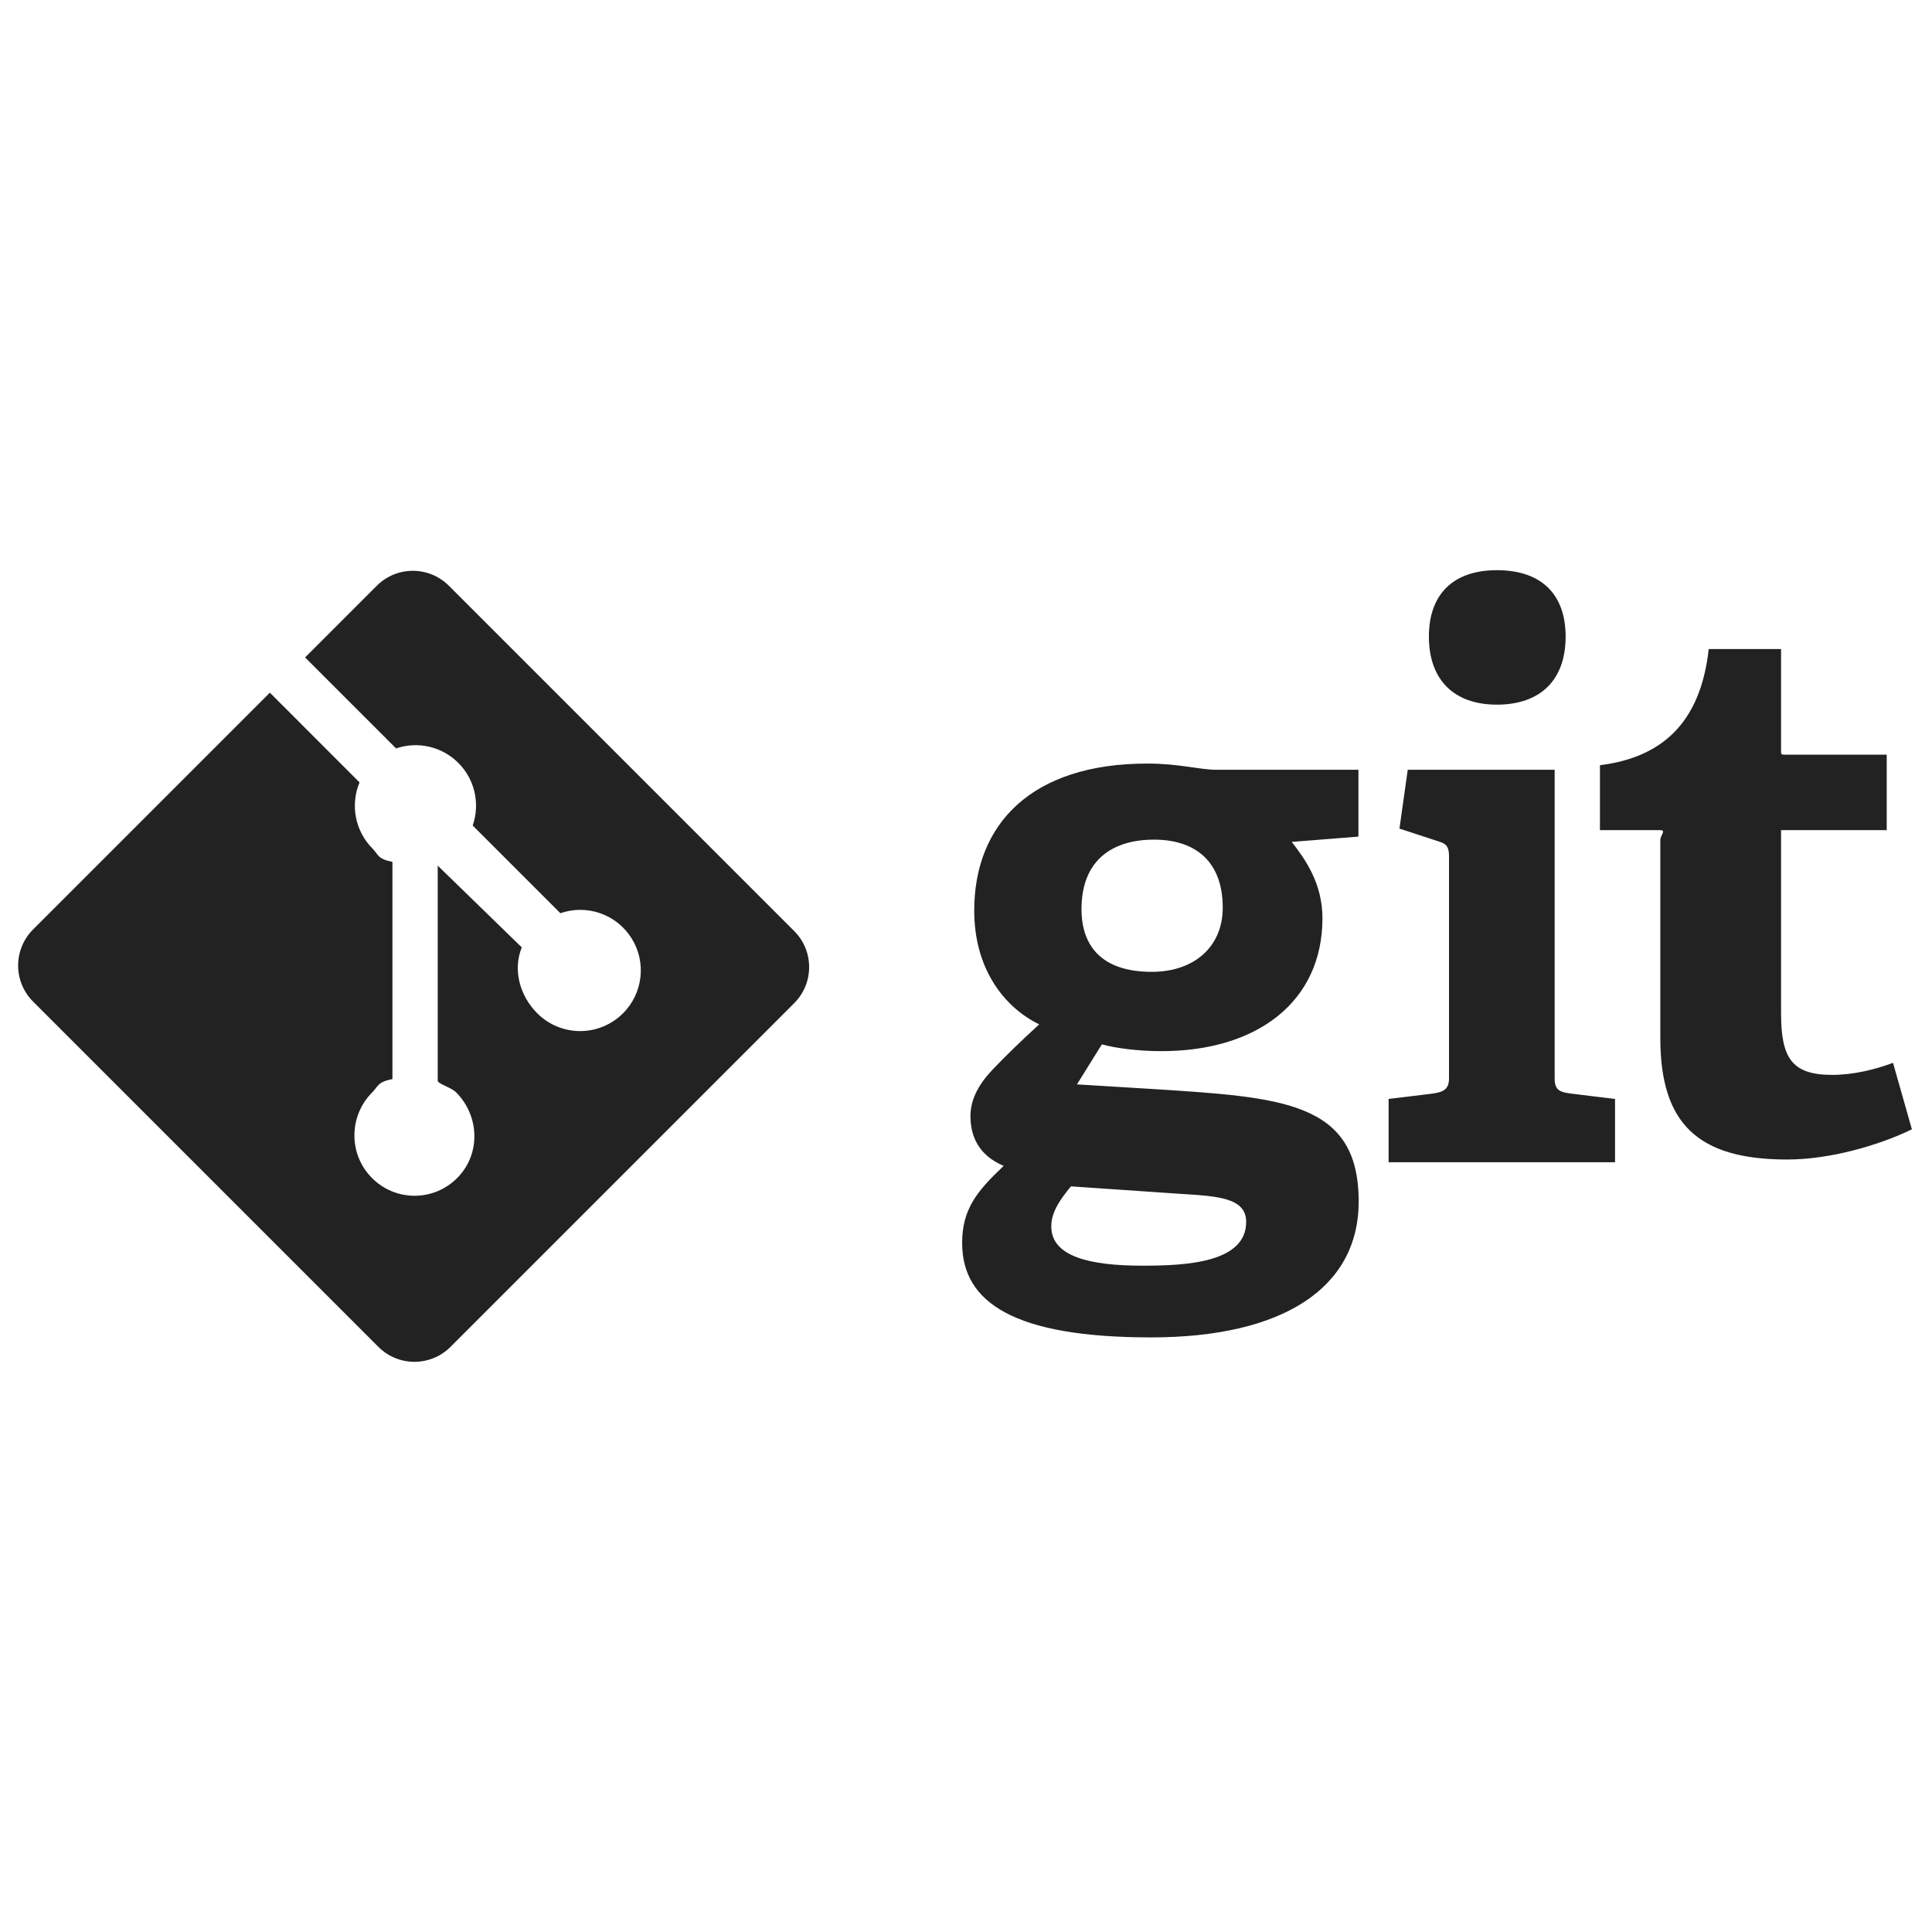
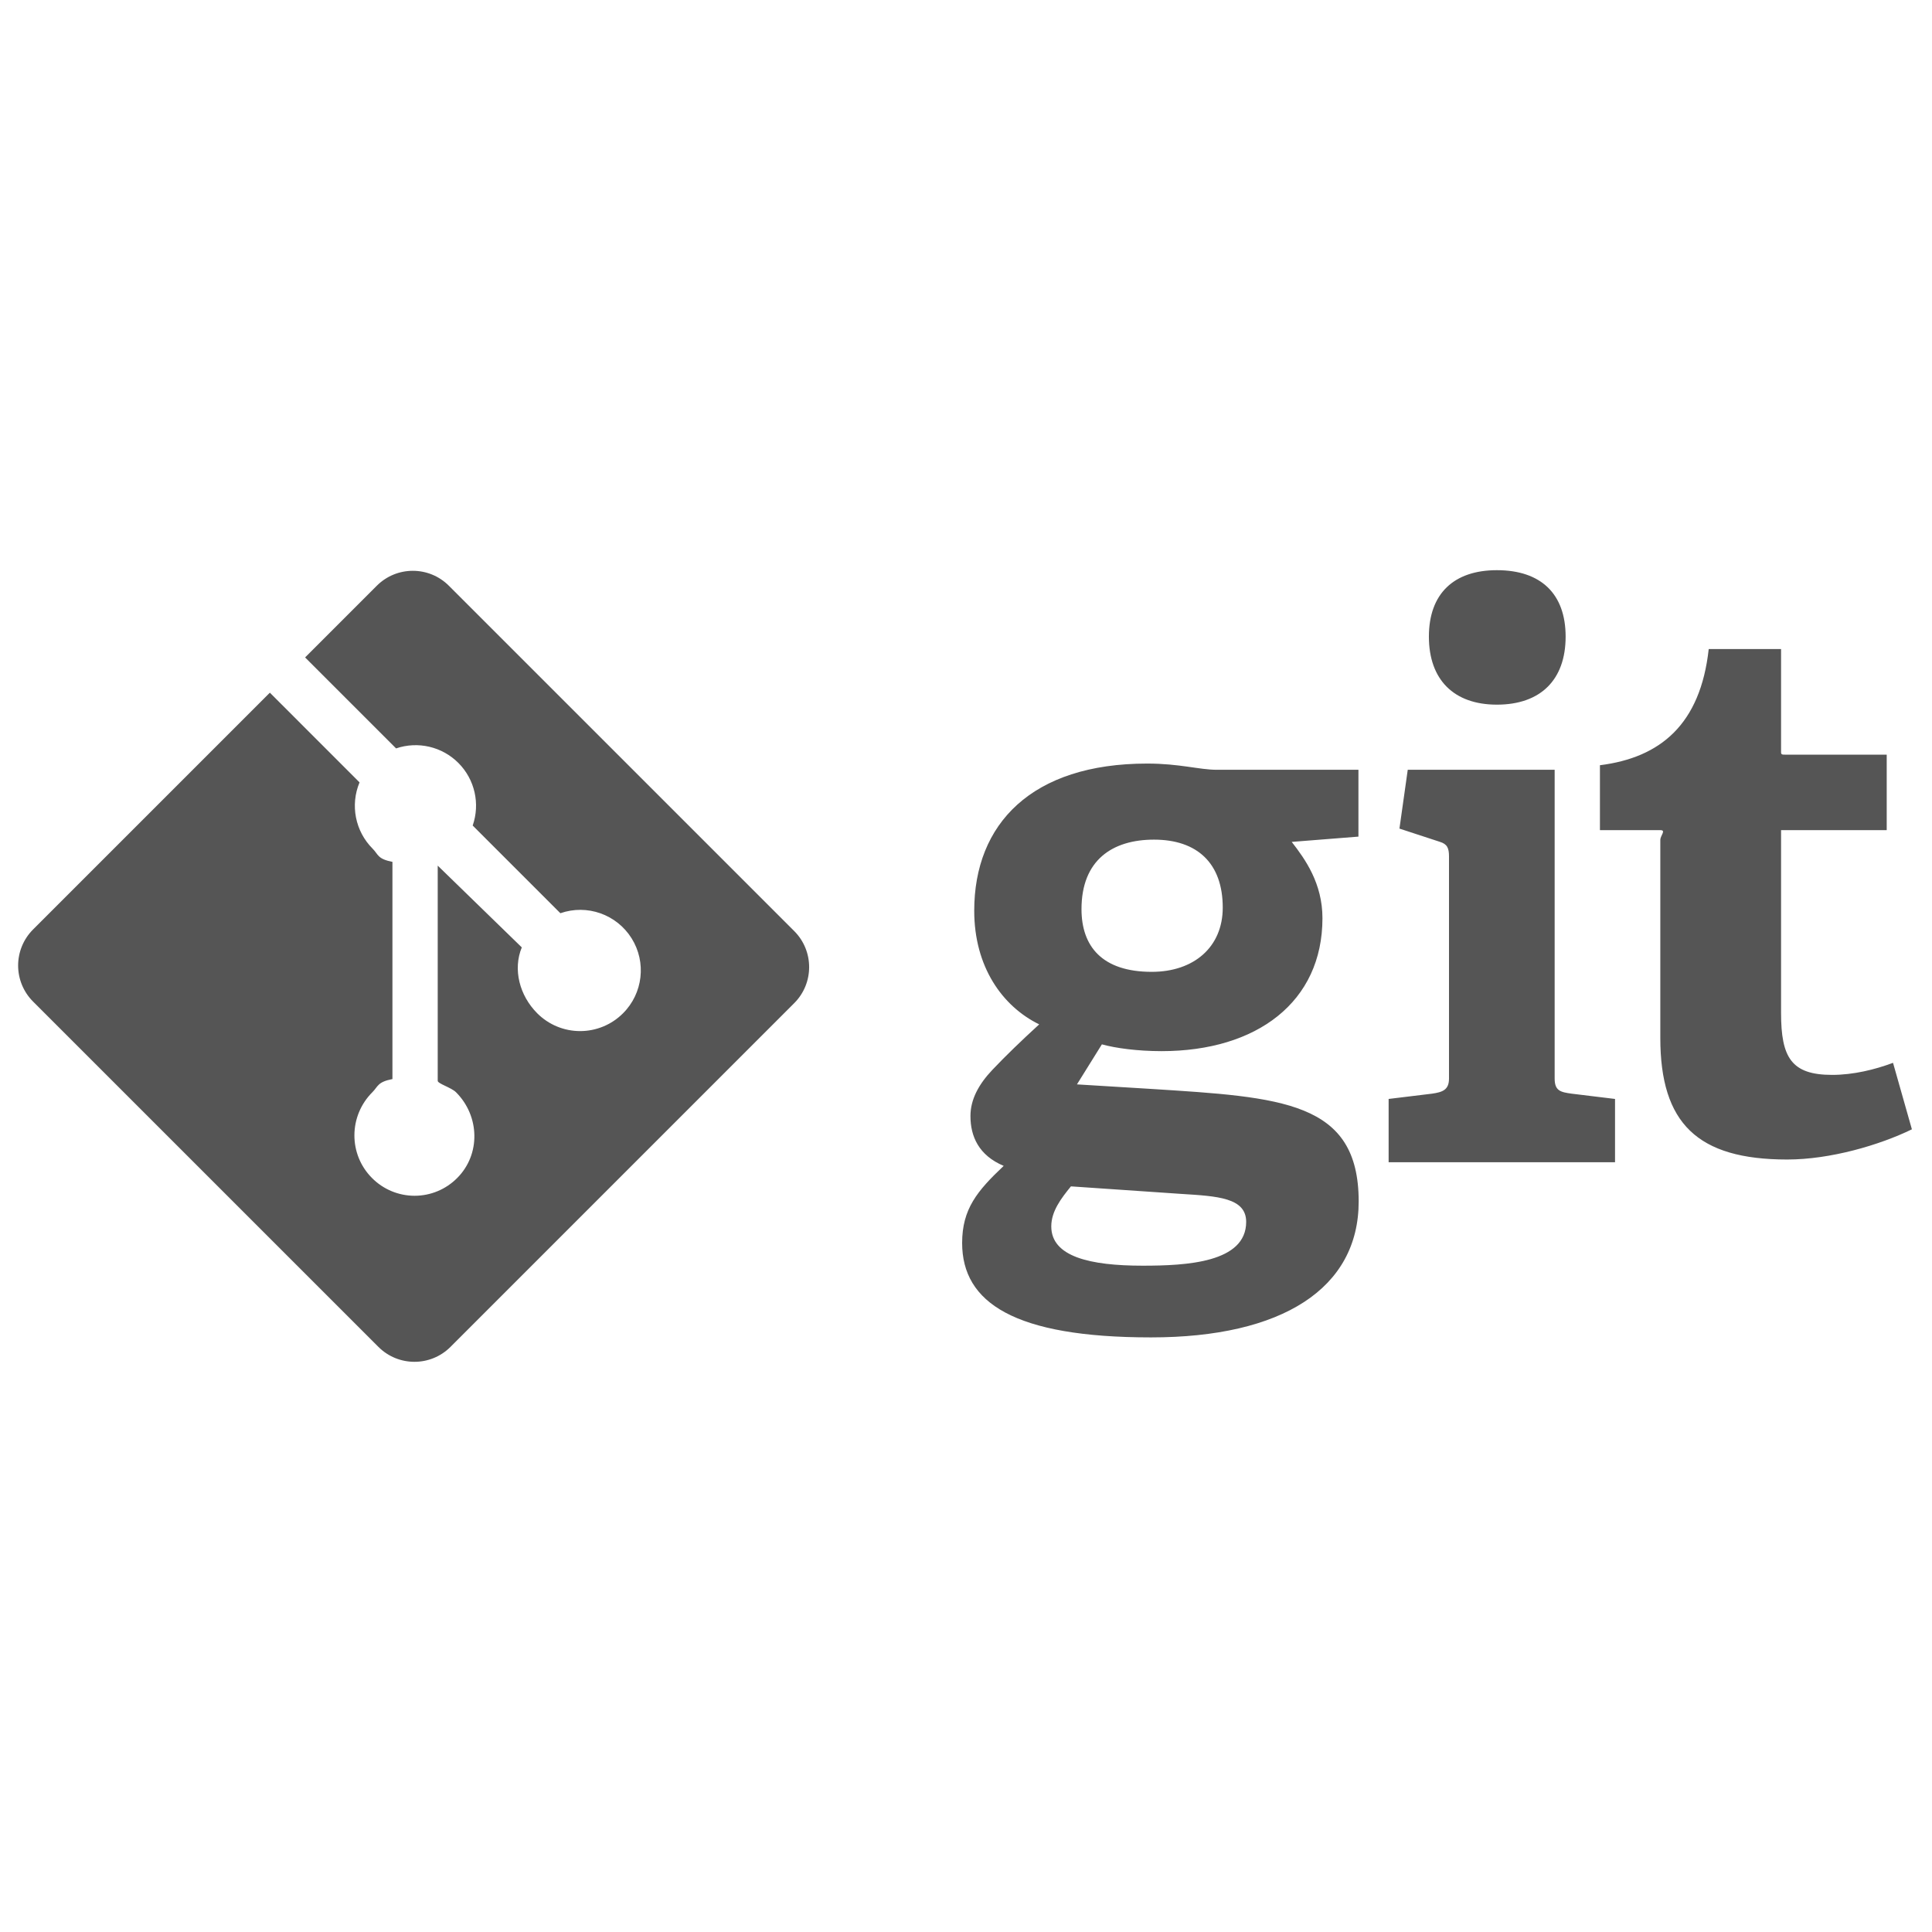
- <svg xmlns="http://www.w3.org/2000/svg" viewBox="0 0 128 128" fill="#222222">
+ <svg xmlns="http://www.w3.org/2000/svg" viewBox="0 0 128 128" fill="#555555">
  <path d="M76.004 50.588c-7.655 0-11.459 3.996-11.459 9.75 0 3.704 1.852 6.328 4.304 7.529-1.201 1.101-2.201 2.064-3.102 3.014-.902.952-1.452 1.957-1.452 3.059 0 1.352.55 2.605 2.202 3.303-1.751 1.654-2.753 2.854-2.753 5.107 0 3.953 3.453 6.256 12.511 6.256 8.708 0 13.761-3.251 13.761-9.007 0-6.653-5.103-6.904-13.761-7.456l-4.904-.3 1.652-2.652c.899.25 2.352.45 3.955.45 6.304 0 10.658-3.252 10.658-8.808 0-2.302-1.137-3.903-2.037-5.055l4.421-.35V51h-9.391c-1.15 0-2.453-.412-4.605-.412zm2.252 28.511c2.404.15 4.306.25 4.306 1.854 0 2.699-3.955 2.902-6.856 2.902-3.504 0-6.056-.602-6.056-2.603 0-1.002.65-1.852 1.302-2.652l7.304.499zm-1.949-14.712c-3.304 0-4.655-1.703-4.655-4.154 0-3.253 2.051-4.605 4.804-4.605 2.852 0 4.554 1.552 4.554 4.504 0 2.604-1.902 4.255-4.703 4.255zm22.866-17.702c2.902 0 4.554-1.652 4.554-4.506 0-2.85-1.652-4.403-4.554-4.403-2.853 0-4.505 1.553-4.505 4.403 0 2.853 1.652 4.506 4.505 4.506zM103 71.455V51h-9.733l-.55 3.896 2.667.874c.502.149.616.423.616.973v14.712c0 .752-.422.902-1.123 1.003l-2.877.35V77h15v-4.192l-2.876-.35c-.753-.101-1.124-.2-1.124-1.003zm22.418-1.04c-1.202.45-2.632.799-4.035.799-2.701 0-3.383-1.15-3.383-4.103V55h7v-5h-6.638c-.401 0-.362-.003-.362-.353V43h-4.793c-.55 5-3.207 7.196-7.207 7.698V55h4.003c.401 0-.003.353-.003.652v13.111c0 5.657 2.454 8.058 8.408 8.058 2.854 0 6.107-.951 8.26-2.001l-1.25-4.405zm-95.68-31.609a3.375 3.375 0 00-4.773 0l-4.751 4.751 6.027 6.027a4.007 4.007 0 015.076 5.11l5.809 5.809a4.012 4.012 0 014.149 6.632 4.014 4.014 0 01-5.68 0c-1.18-1.181-1.624-2.914-1.025-4.368L29 57.35v14.257c0 .189.895.441 1.214.759 1.568 1.568 1.644 4.11.075 5.681a3.972 3.972 0 01-5.642 0c-1.568-1.571-1.549-4.112.02-5.681.388-.387.333-.68 1.333-.876V57.101c-1-.196-.927-.487-1.314-.876a4.016 4.016 0 01-.865-4.39l-5.942-5.943L2.19 61.581a3.374 3.374 0 000 4.774l22.882 22.881a3.377 3.377 0 004.773 0L52.62 66.46a3.378 3.378 0 000-4.774l-22.882-22.88z" />
</svg>
